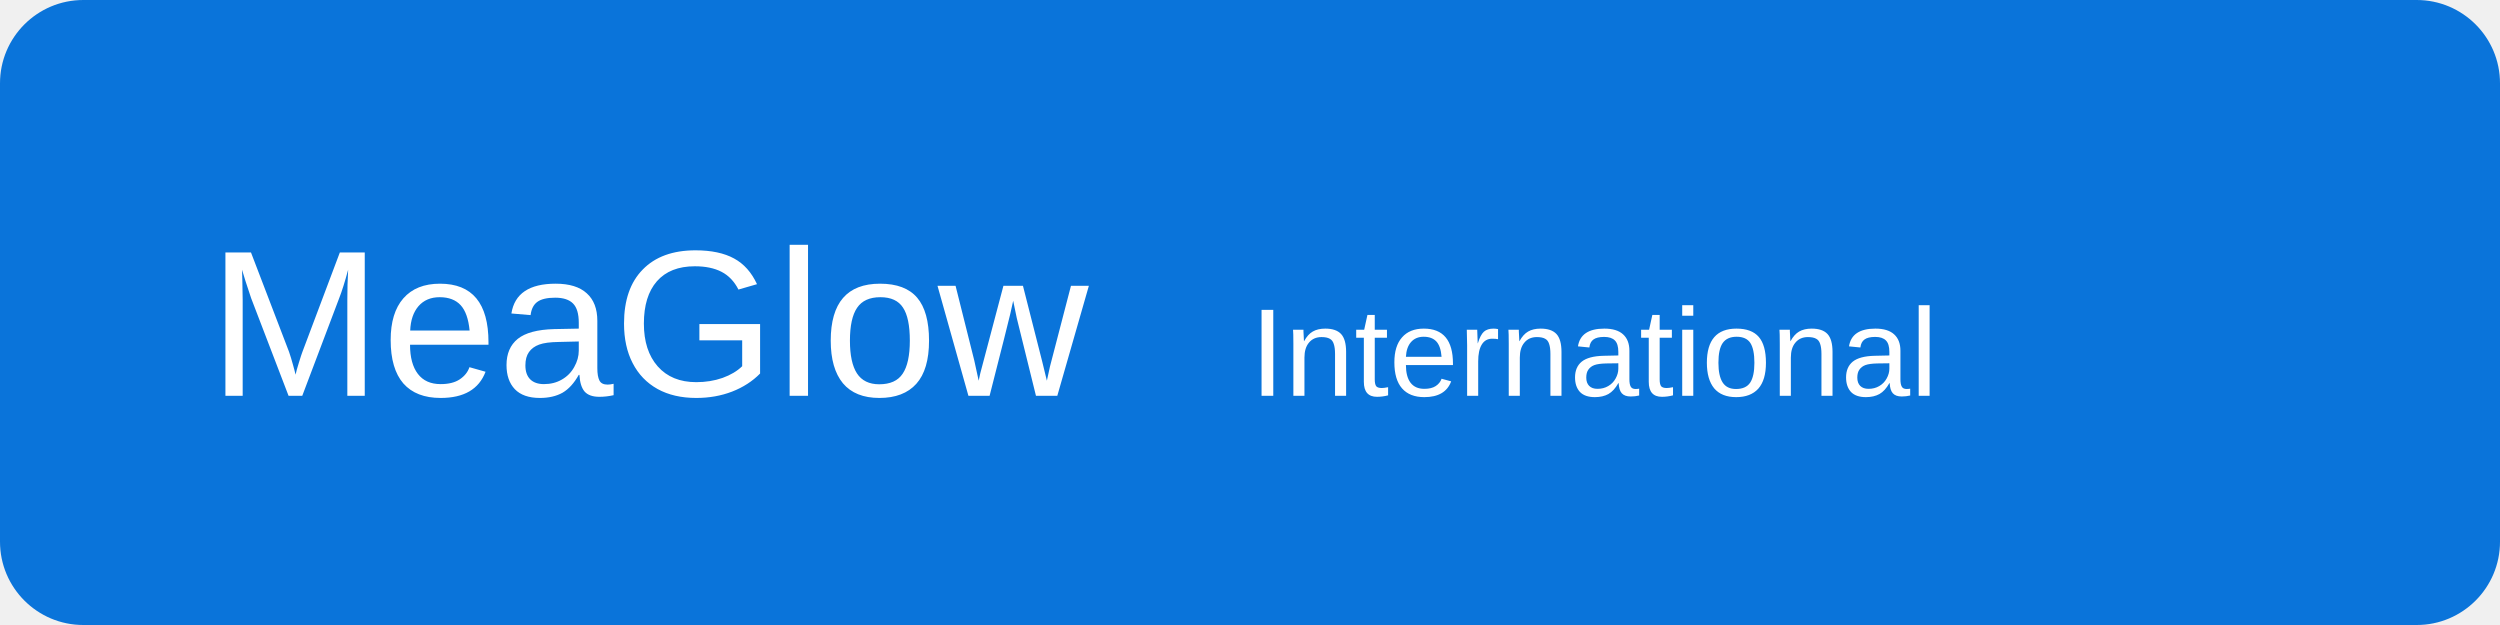
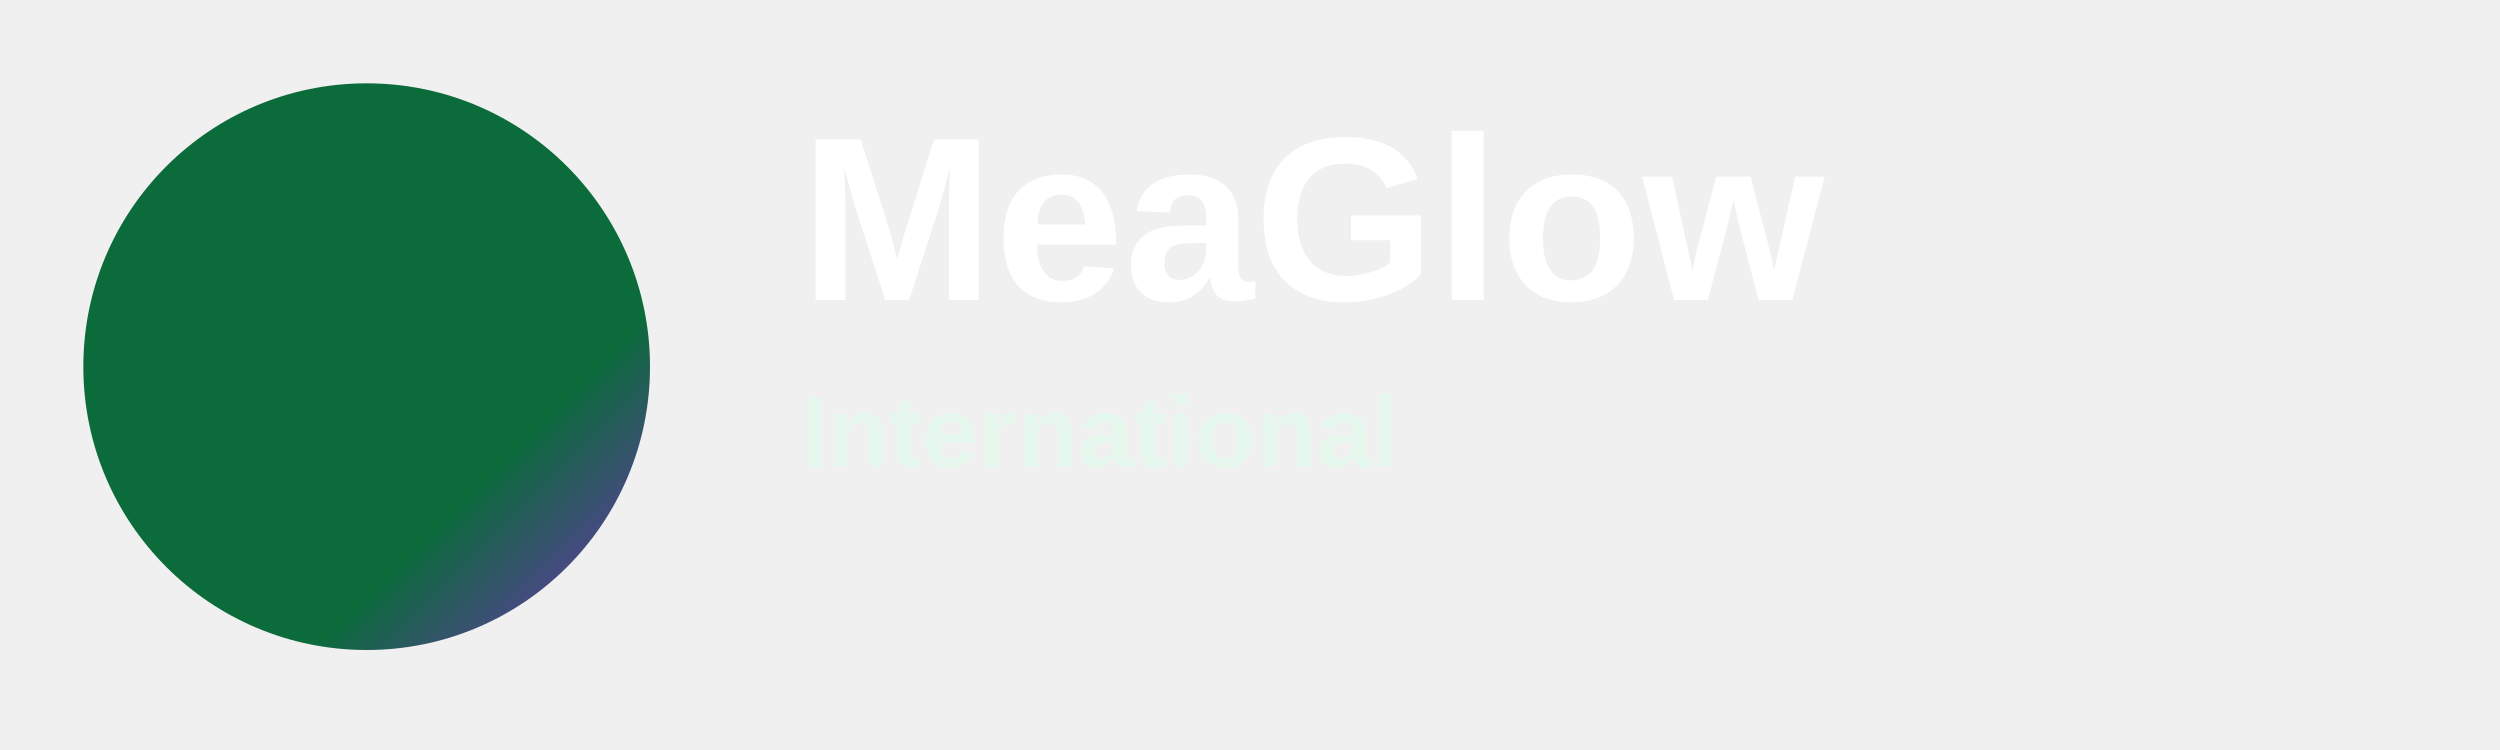
- <svg xmlns="http://www.w3.org/2000/svg" viewBox="0 0 240 60">
-   <rect width="100%" height="100%" fill="#0a74da" rx="8" />
-   <text x="20" y="38" font-family="Segoe UI, Arial, sans-serif" font-size="20" fill="#fff">MeaGlow</text>
-   <text x="120" y="38" font-family="Segoe UI, Arial, sans-serif" font-size="12" fill="#fff">International</text>
+ <svg xmlns="http://www.w3.org/2000/svg" viewBox="0 0 300 90" aria-labelledby="logoTitle">
+   <defs>
+     <linearGradient id="g1" x1="0" x2="1" y1="0" y2="1">
+       <stop offset="0%" stop-color="#0b6b3b" />
+       <stop offset="70%" stop-color="#0b6b3b" />
+       <stop offset="100%" stop-color="#7b2cbf" />
+     </linearGradient>
+   </defs>
+   <g transform="translate(8,8)">
+     <circle cx="36" cy="36" r="34" fill="url(#g1)" />
+     <g transform="translate(88,28)">
+       <text x="0" y="0" font-family="Segoe UI, Arial, Helvetica, sans-serif" font-weight="700" font-size="28" fill="#ffffff">MeaGlow</text>
+       <text x="0" y="20" font-family="Segoe UI, Arial, Helvetica, sans-serif" font-weight="600" font-size="12" fill="#e6f7ee">International</text>
+     </g>
+   </g>
</svg>
